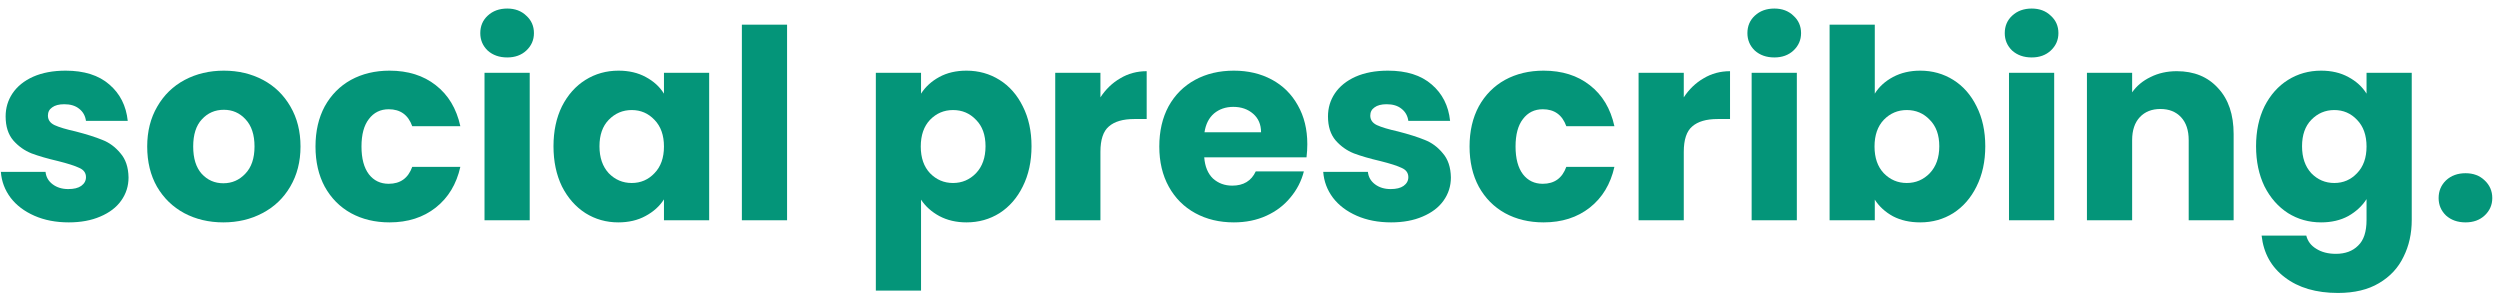
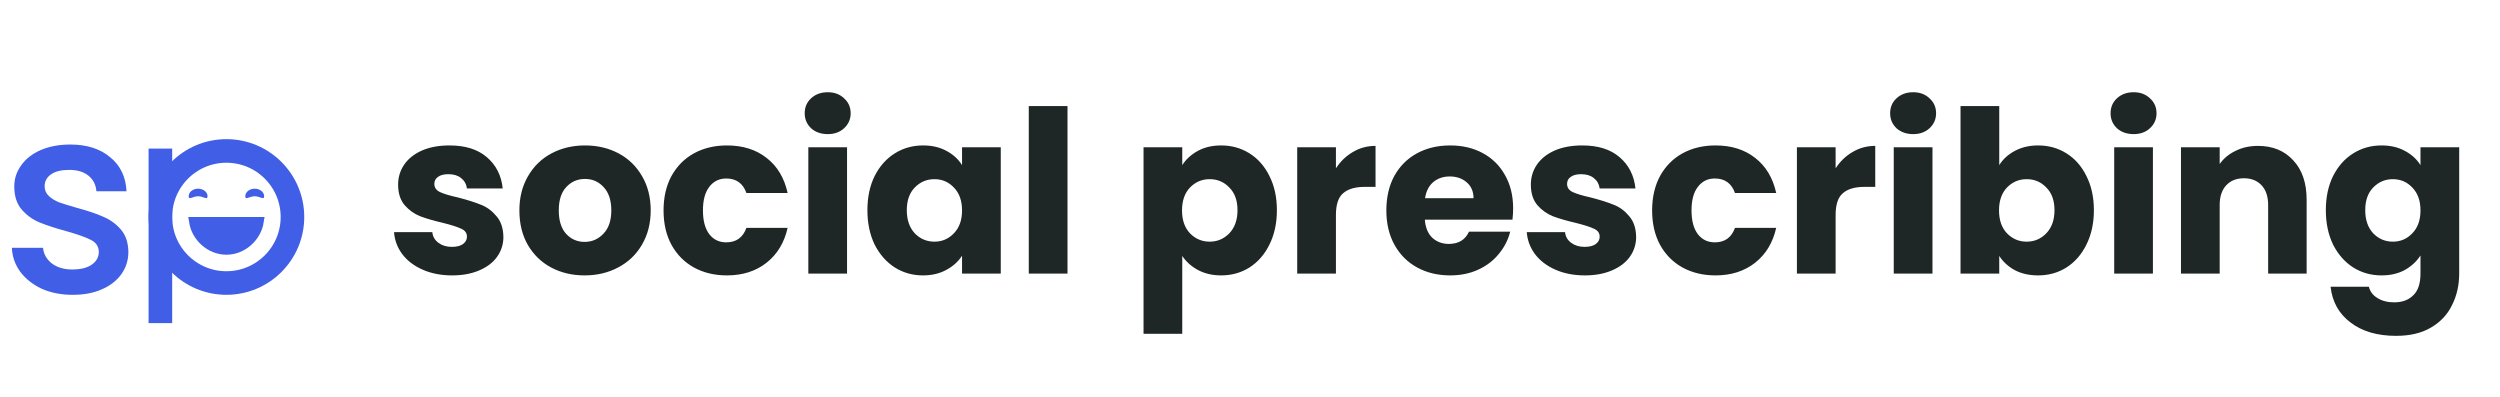
- <svg xmlns="http://www.w3.org/2000/svg" width="227" height="27" viewBox="0 0 227 27" fill="none">
-   <path d="M6.247 20.192C5.079 20.192 4.039 19.992 3.127 19.592C2.215 19.192 1.495 18.648 0.967 17.96C0.439 17.256 0.143 16.472 0.079 15.608H4.135C4.183 16.072 4.399 16.448 4.783 16.736C5.167 17.024 5.639 17.168 6.199 17.168C6.711 17.168 7.103 17.072 7.375 16.88C7.663 16.672 7.807 16.408 7.807 16.088C7.807 15.704 7.607 15.424 7.207 15.248C6.807 15.056 6.159 14.848 5.263 14.624C4.303 14.4 3.503 14.168 2.863 13.928C2.223 13.672 1.671 13.28 1.207 12.752C0.743 12.208 0.511 11.48 0.511 10.568C0.511 9.8 0.719 9.104 1.135 8.48C1.567 7.84 2.191 7.336 3.007 6.968C3.839 6.6 4.823 6.416 5.959 6.416C7.639 6.416 8.959 6.832 9.919 7.664C10.895 8.496 11.455 9.6 11.599 10.976H7.807C7.743 10.512 7.535 10.144 7.183 9.872C6.847 9.6 6.399 9.464 5.839 9.464C5.359 9.464 4.991 9.56 4.735 9.752C4.479 9.928 4.351 10.176 4.351 10.496C4.351 10.88 4.551 11.168 4.951 11.36C5.367 11.552 6.007 11.744 6.871 11.936C7.863 12.192 8.671 12.448 9.295 12.704C9.919 12.944 10.463 13.344 10.927 13.904C11.407 14.448 11.655 15.184 11.671 16.112C11.671 16.896 11.447 17.6 10.999 18.224C10.567 18.832 9.935 19.312 9.103 19.664C8.287 20.016 7.335 20.192 6.247 20.192Z" fill="#049579" />
-   <path d="M20.278 20.192C18.966 20.192 17.782 19.912 16.726 19.352C15.686 18.792 14.862 17.992 14.254 16.952C13.662 15.912 13.366 14.696 13.366 13.304C13.366 11.928 13.67 10.72 14.278 9.68C14.886 8.624 15.718 7.816 16.774 7.256C17.83 6.696 19.014 6.416 20.326 6.416C21.638 6.416 22.822 6.696 23.878 7.256C24.934 7.816 25.766 8.624 26.374 9.68C26.982 10.72 27.286 11.928 27.286 13.304C27.286 14.68 26.974 15.896 26.35 16.952C25.742 17.992 24.902 18.792 23.83 19.352C22.774 19.912 21.59 20.192 20.278 20.192ZM20.278 16.64C21.062 16.64 21.726 16.352 22.27 15.776C22.83 15.2 23.11 14.376 23.11 13.304C23.11 12.232 22.838 11.408 22.294 10.832C21.766 10.256 21.11 9.968 20.326 9.968C19.526 9.968 18.862 10.256 18.334 10.832C17.806 11.392 17.542 12.216 17.542 13.304C17.542 14.376 17.798 15.2 18.31 15.776C18.838 16.352 19.494 16.64 20.278 16.64Z" fill="#049579" />
-   <path d="M28.647 13.304C28.647 11.912 28.927 10.696 29.487 9.656C30.063 8.616 30.855 7.816 31.863 7.256C32.887 6.696 34.055 6.416 35.367 6.416C37.047 6.416 38.447 6.856 39.567 7.736C40.703 8.616 41.447 9.856 41.799 11.456H37.431C37.063 10.432 36.351 9.92 35.295 9.92C34.543 9.92 33.943 10.216 33.495 10.808C33.047 11.384 32.823 12.216 32.823 13.304C32.823 14.392 33.047 15.232 33.495 15.824C33.943 16.4 34.543 16.688 35.295 16.688C36.351 16.688 37.063 16.176 37.431 15.152H41.799C41.447 16.72 40.703 17.952 39.567 18.848C38.431 19.744 37.031 20.192 35.367 20.192C34.055 20.192 32.887 19.912 31.863 19.352C30.855 18.792 30.063 17.992 29.487 16.952C28.927 15.912 28.647 14.696 28.647 13.304Z" fill="#049579" />
-   <path d="M46.058 5.216C45.338 5.216 44.746 5.008 44.282 4.592C43.834 4.16 43.61 3.632 43.61 3.008C43.61 2.368 43.834 1.84 44.282 1.424C44.746 0.992 45.338 0.776 46.058 0.776C46.762 0.776 47.338 0.992 47.786 1.424C48.25 1.84 48.482 2.368 48.482 3.008C48.482 3.632 48.25 4.16 47.786 4.592C47.338 5.008 46.762 5.216 46.058 5.216ZM48.098 6.608V20H43.994V6.608H48.098Z" fill="#049579" />
-   <path d="M50.257 13.28C50.257 11.904 50.513 10.696 51.025 9.656C51.553 8.616 52.264 7.816 53.16 7.256C54.056 6.696 55.056 6.416 56.16 6.416C57.105 6.416 57.928 6.608 58.633 6.992C59.352 7.376 59.904 7.88 60.288 8.504V6.608H64.392V20H60.288V18.104C59.889 18.728 59.328 19.232 58.608 19.616C57.904 20 57.081 20.192 56.136 20.192C55.048 20.192 54.056 19.912 53.16 19.352C52.264 18.776 51.553 17.968 51.025 16.928C50.513 15.872 50.257 14.656 50.257 13.28ZM60.288 13.304C60.288 12.28 60.001 11.472 59.425 10.88C58.864 10.288 58.176 9.992 57.361 9.992C56.544 9.992 55.849 10.288 55.273 10.88C54.712 11.456 54.432 12.256 54.432 13.28C54.432 14.304 54.712 15.12 55.273 15.728C55.849 16.32 56.544 16.616 57.361 16.616C58.176 16.616 58.864 16.32 59.425 15.728C60.001 15.136 60.288 14.328 60.288 13.304Z" fill="#049579" />
-   <path d="M71.466 2.24V20H67.362V2.24H71.466Z" fill="#049579" />
-   <path d="M83.63 8.504C84.03 7.88 84.582 7.376 85.286 6.992C85.99 6.608 86.814 6.416 87.758 6.416C88.862 6.416 89.862 6.696 90.758 7.256C91.654 7.816 92.358 8.616 92.87 9.656C93.398 10.696 93.662 11.904 93.662 13.28C93.662 14.656 93.398 15.872 92.87 16.928C92.358 17.968 91.654 18.776 90.758 19.352C89.862 19.912 88.862 20.192 87.758 20.192C86.83 20.192 86.006 20 85.286 19.616C84.582 19.232 84.03 18.736 83.63 18.128V26.384H79.526V6.608H83.63V8.504ZM89.486 13.28C89.486 12.256 89.198 11.456 88.622 10.88C88.062 10.288 87.366 9.992 86.534 9.992C85.718 9.992 85.022 10.288 84.446 10.88C83.886 11.472 83.606 12.28 83.606 13.304C83.606 14.328 83.886 15.136 84.446 15.728C85.022 16.32 85.718 16.616 86.534 16.616C87.35 16.616 88.046 16.32 88.622 15.728C89.198 15.12 89.486 14.304 89.486 13.28Z" fill="#049579" />
-   <path d="M99.919 8.84C100.399 8.104 100.999 7.528 101.719 7.112C102.439 6.68 103.239 6.464 104.119 6.464V10.808H102.991C101.967 10.808 101.199 11.032 100.687 11.48C100.175 11.912 99.919 12.68 99.919 13.784V20H95.815V6.608H99.919V8.84Z" fill="#049579" />
-   <path d="M118.704 13.088C118.704 13.472 118.68 13.872 118.632 14.288H109.344C109.408 15.12 109.672 15.76 110.136 16.208C110.616 16.64 111.2 16.856 111.888 16.856C112.912 16.856 113.624 16.424 114.024 15.56H118.392C118.168 16.44 117.76 17.232 117.168 17.936C116.592 18.64 115.864 19.192 114.984 19.592C114.104 19.992 113.12 20.192 112.032 20.192C110.72 20.192 109.552 19.912 108.528 19.352C107.504 18.792 106.704 17.992 106.128 16.952C105.552 15.912 105.264 14.696 105.264 13.304C105.264 11.912 105.544 10.696 106.104 9.656C106.68 8.616 107.48 7.816 108.504 7.256C109.528 6.696 110.704 6.416 112.032 6.416C113.328 6.416 114.48 6.688 115.488 7.232C116.496 7.776 117.28 8.552 117.84 9.56C118.416 10.568 118.704 11.744 118.704 13.088ZM114.504 12.008C114.504 11.304 114.264 10.744 113.784 10.328C113.304 9.912 112.704 9.704 111.984 9.704C111.296 9.704 110.712 9.904 110.232 10.304C109.768 10.704 109.48 11.272 109.368 12.008H114.504Z" fill="#049579" />
-   <path d="M126.317 20.192C125.149 20.192 124.109 19.992 123.197 19.592C122.285 19.192 121.565 18.648 121.037 17.96C120.509 17.256 120.213 16.472 120.149 15.608H124.205C124.253 16.072 124.469 16.448 124.853 16.736C125.237 17.024 125.709 17.168 126.269 17.168C126.781 17.168 127.173 17.072 127.445 16.88C127.733 16.672 127.877 16.408 127.877 16.088C127.877 15.704 127.677 15.424 127.277 15.248C126.877 15.056 126.229 14.848 125.333 14.624C124.373 14.4 123.573 14.168 122.933 13.928C122.293 13.672 121.741 13.28 121.277 12.752C120.813 12.208 120.581 11.48 120.581 10.568C120.581 9.8 120.789 9.104 121.205 8.48C121.637 7.84 122.261 7.336 123.077 6.968C123.909 6.6 124.893 6.416 126.029 6.416C127.709 6.416 129.029 6.832 129.989 7.664C130.965 8.496 131.525 9.6 131.669 10.976H127.877C127.813 10.512 127.605 10.144 127.253 9.872C126.917 9.6 126.469 9.464 125.909 9.464C125.429 9.464 125.061 9.56 124.805 9.752C124.549 9.928 124.421 10.176 124.421 10.496C124.421 10.88 124.621 11.168 125.021 11.36C125.437 11.552 126.077 11.744 126.941 11.936C127.933 12.192 128.741 12.448 129.365 12.704C129.989 12.944 130.533 13.344 130.997 13.904C131.477 14.448 131.725 15.184 131.741 16.112C131.741 16.896 131.517 17.6 131.069 18.224C130.637 18.832 130.005 19.312 129.173 19.664C128.357 20.016 127.405 20.192 126.317 20.192Z" fill="#049579" />
-   <path d="M133.436 13.304C133.436 11.912 133.716 10.696 134.276 9.656C134.852 8.616 135.644 7.816 136.652 7.256C137.676 6.696 138.844 6.416 140.156 6.416C141.836 6.416 143.236 6.856 144.356 7.736C145.492 8.616 146.236 9.856 146.588 11.456H142.22C141.852 10.432 141.14 9.92 140.084 9.92C139.332 9.92 138.732 10.216 138.284 10.808C137.836 11.384 137.612 12.216 137.612 13.304C137.612 14.392 137.836 15.232 138.284 15.824C138.732 16.4 139.332 16.688 140.084 16.688C141.14 16.688 141.852 16.176 142.22 15.152H146.588C146.236 16.72 145.492 17.952 144.356 18.848C143.22 19.744 141.82 20.192 140.156 20.192C138.844 20.192 137.676 19.912 136.652 19.352C135.644 18.792 134.852 17.992 134.276 16.952C133.716 15.912 133.436 14.696 133.436 13.304Z" fill="#049579" />
-   <path d="M152.887 8.84C153.367 8.104 153.967 7.528 154.687 7.112C155.407 6.68 156.207 6.464 157.087 6.464V10.808H155.959C154.935 10.808 154.167 11.032 153.655 11.48C153.143 11.912 152.887 12.68 152.887 13.784V20H148.783V6.608H152.887V8.84Z" fill="#049579" />
-   <path d="M161.113 5.216C160.393 5.216 159.801 5.008 159.337 4.592C158.889 4.16 158.665 3.632 158.665 3.008C158.665 2.368 158.889 1.84 159.337 1.424C159.801 0.992 160.393 0.776 161.113 0.776C161.817 0.776 162.393 0.992 162.841 1.424C163.305 1.84 163.537 2.368 163.537 3.008C163.537 3.632 163.305 4.16 162.841 4.592C162.393 5.008 161.817 5.216 161.113 5.216ZM163.153 6.608V20H159.049V6.608H163.153Z" fill="#049579" />
-   <path d="M170.231 8.504C170.615 7.88 171.167 7.376 171.887 6.992C172.607 6.608 173.431 6.416 174.359 6.416C175.463 6.416 176.463 6.696 177.359 7.256C178.255 7.816 178.959 8.616 179.471 9.656C179.999 10.696 180.263 11.904 180.263 13.28C180.263 14.656 179.999 15.872 179.471 16.928C178.959 17.968 178.255 18.776 177.359 19.352C176.463 19.912 175.463 20.192 174.359 20.192C173.415 20.192 172.591 20.008 171.887 19.64C171.183 19.256 170.631 18.752 170.231 18.128V20H166.127V2.24H170.231V8.504ZM176.087 13.28C176.087 12.256 175.799 11.456 175.223 10.88C174.663 10.288 173.967 9.992 173.135 9.992C172.319 9.992 171.623 10.288 171.047 10.88C170.487 11.472 170.207 12.28 170.207 13.304C170.207 14.328 170.487 15.136 171.047 15.728C171.623 16.32 172.319 16.616 173.135 16.616C173.951 16.616 174.647 16.32 175.223 15.728C175.799 15.12 176.087 14.304 176.087 13.28Z" fill="#049579" />
-   <path d="M184.48 5.216C183.76 5.216 183.168 5.008 182.704 4.592C182.256 4.16 182.032 3.632 182.032 3.008C182.032 2.368 182.256 1.84 182.704 1.424C183.168 0.992 183.76 0.776 184.48 0.776C185.184 0.776 185.76 0.992 186.208 1.424C186.672 1.84 186.904 2.368 186.904 3.008C186.904 3.632 186.672 4.16 186.208 4.592C185.76 5.008 185.184 5.216 184.48 5.216ZM186.52 6.608V20H182.416V6.608H186.52Z" fill="#049579" />
-   <path d="M197.654 6.464C199.222 6.464 200.47 6.976 201.398 8C202.342 9.008 202.814 10.4 202.814 12.176V20H198.734V12.728C198.734 11.832 198.502 11.136 198.038 10.64C197.574 10.144 196.95 9.896 196.166 9.896C195.382 9.896 194.758 10.144 194.294 10.64C193.83 11.136 193.598 11.832 193.598 12.728V20H189.494V6.608H193.598V8.384C194.014 7.792 194.574 7.328 195.278 6.992C195.982 6.64 196.774 6.464 197.654 6.464Z" fill="#049579" />
-   <path d="M210.754 6.416C211.698 6.416 212.522 6.608 213.226 6.992C213.946 7.376 214.498 7.88 214.882 8.504V6.608H218.986V19.976C218.986 21.208 218.738 22.32 218.242 23.312C217.762 24.32 217.018 25.12 216.01 25.712C215.018 26.304 213.778 26.6 212.29 26.6C210.306 26.6 208.698 26.128 207.466 25.184C206.234 24.256 205.53 22.992 205.354 21.392H209.41C209.538 21.904 209.842 22.304 210.322 22.592C210.802 22.896 211.394 23.048 212.098 23.048C212.946 23.048 213.618 22.8 214.114 22.304C214.626 21.824 214.882 21.048 214.882 19.976V18.08C214.482 18.704 213.93 19.216 213.226 19.616C212.522 20 211.698 20.192 210.754 20.192C209.65 20.192 208.65 19.912 207.754 19.352C206.858 18.776 206.146 17.968 205.618 16.928C205.106 15.872 204.85 14.656 204.85 13.28C204.85 11.904 205.106 10.696 205.618 9.656C206.146 8.616 206.858 7.816 207.754 7.256C208.65 6.696 209.65 6.416 210.754 6.416ZM214.882 13.304C214.882 12.28 214.594 11.472 214.018 10.88C213.458 10.288 212.77 9.992 211.954 9.992C211.138 9.992 210.442 10.288 209.866 10.88C209.306 11.456 209.026 12.256 209.026 13.28C209.026 14.304 209.306 15.12 209.866 15.728C210.442 16.32 211.138 16.616 211.954 16.616C212.77 16.616 213.458 16.32 214.018 15.728C214.594 15.136 214.882 14.328 214.882 13.304Z" fill="#049579" />
-   <path d="M223.875 20.192C223.155 20.192 222.563 19.984 222.099 19.568C221.651 19.136 221.427 18.608 221.427 17.984C221.427 17.344 221.651 16.808 222.099 16.376C222.563 15.944 223.155 15.728 223.875 15.728C224.579 15.728 225.155 15.944 225.603 16.376C226.067 16.808 226.299 17.344 226.299 17.984C226.299 18.608 226.067 19.136 225.603 19.568C225.155 19.984 224.579 20.192 223.875 20.192Z" fill="#049579" />
+ <svg xmlns="http://www.w3.org/2000/svg" width="265" height="42" viewBox="0 0 265 42" fill="none">
+   <path d="M24 26.5C22.26 26.5 20.796 25.117 20.54 23.5L24 23.5L27.46 23.5C27.204 25.117 25.74 26.5 24 26.5Z" fill="#415EE6" stroke="#415EE6" />
+   <path d="M22 20.803C22 21.246 21.552 20.803 21 20.803C20.448 20.803 20 21.246 20 20.803C20 20.36 20.448 20 21 20C21.552 20 22 20.36 22 20.803Z" fill="#415EE6" />
+   <path d="M28 20.803C28 21.246 27.552 20.803 27 20.803C26.448 20.803 26 21.246 26 20.803C26 20.36 26.448 20 27 20C27.552 20 28 20.36 28 20.803Z" fill="#415EE6" />
+   <rect x="17" y="16" width="14" height="14" rx="7" stroke="#415EE6" stroke-width="2.5" />
+   <rect x="17" y="17" width="0.001" height="16" fill="#415EE6" stroke="#415EE6" stroke-width="2.5" />
+   <path d="M7.7 31.252C6.487 31.252 5.395 31.037 4.424 30.608C3.472 30.16 2.716 29.563 2.156 28.816C1.596 28.051 1.297 27.201 1.26 26.268H4.564C4.62 26.921 4.928 27.472 5.488 27.92C6.067 28.349 6.785 28.564 7.644 28.564C8.54 28.564 9.231 28.396 9.716 28.06C10.22 27.705 10.472 27.257 10.472 26.716C10.472 26.137 10.192 25.708 9.632 25.428C9.091 25.148 8.223 24.84 7.028 24.504C5.871 24.187 4.928 23.879 4.2 23.58C3.472 23.281 2.837 22.824 2.296 22.208C1.773 21.592 1.512 20.78 1.512 19.772C1.512 18.951 1.755 18.204 2.24 17.532C2.725 16.841 3.416 16.3 4.312 15.908C5.227 15.516 6.272 15.32 7.448 15.32C9.203 15.32 10.612 15.768 11.676 16.664C12.759 17.541 13.337 18.745 13.412 20.276H10.22C10.164 19.585 9.884 19.035 9.38 18.624C8.876 18.213 8.195 18.008 7.336 18.008C6.496 18.008 5.852 18.167 5.404 18.484C4.956 18.801 4.732 19.221 4.732 19.744C4.732 20.155 4.881 20.5 5.18 20.78C5.479 21.06 5.843 21.284 6.272 21.452C6.701 21.601 7.336 21.797 8.176 22.04C9.296 22.339 10.211 22.647 10.92 22.964C11.648 23.263 12.273 23.711 12.796 24.308C13.319 24.905 13.589 25.699 13.608 26.688C13.608 27.565 13.365 28.349 12.88 29.04C12.395 29.731 11.704 30.272 10.808 30.664C9.931 31.056 8.895 31.252 7.7 31.252Z" fill="#415EE6" />
+   <path d="M47.936 29.192C46.768 29.192 45.728 28.992 44.816 28.592C43.904 28.192 43.184 27.648 42.656 26.96C42.128 26.256 41.832 25.472 41.768 24.608H45.824C45.872 25.072 46.088 25.448 46.472 25.736C46.856 26.024 47.328 26.168 47.888 26.168C48.4 26.168 48.792 26.072 49.064 25.88C49.352 25.672 49.496 25.408 49.496 25.088C49.496 24.704 49.296 24.424 48.896 24.248C48.496 24.056 47.848 23.848 46.952 23.624C45.992 23.4 45.192 23.168 44.552 22.928C43.912 22.672 43.36 22.28 42.896 21.752C42.432 21.208 42.2 20.48 42.2 19.568C42.2 18.8 42.408 18.104 42.824 17.48C43.256 16.84 43.88 16.336 44.696 15.968C45.528 15.6 46.512 15.416 47.648 15.416C49.328 15.416 50.648 15.832 51.608 16.664C52.584 17.496 53.144 18.6 53.288 19.976H49.496C49.432 19.512 49.224 19.144 48.872 18.872C48.536 18.6 48.088 18.464 47.528 18.464C47.048 18.464 46.68 18.56 46.424 18.752C46.168 18.928 46.04 19.176 46.04 19.496C46.04 19.88 46.24 20.168 46.64 20.36C47.056 20.552 47.696 20.744 48.56 20.936C49.552 21.192 50.36 21.448 50.984 21.704C51.608 21.944 52.152 22.344 52.616 22.904C53.096 23.448 53.344 24.184 53.36 25.112C53.36 25.896 53.136 26.6 52.688 27.224C52.256 27.832 51.624 28.312 50.792 28.664C49.976 29.016 49.024 29.192 47.936 29.192ZM61.967 29.192C60.655 29.192 59.471 28.912 58.415 28.352C57.375 27.792 56.551 26.992 55.943 25.952C55.351 24.912 55.055 23.696 55.055 22.304C55.055 20.928 55.359 19.72 55.967 18.68C56.575 17.624 57.407 16.816 58.463 16.256C59.519 15.696 60.703 15.416 62.015 15.416C63.327 15.416 64.511 15.696 65.567 16.256C66.623 16.816 67.455 17.624 68.063 18.68C68.671 19.72 68.975 20.928 68.975 22.304C68.975 23.68 68.663 24.896 68.039 25.952C67.431 26.992 66.591 27.792 65.519 28.352C64.463 28.912 63.279 29.192 61.967 29.192ZM61.967 25.64C62.751 25.64 63.415 25.352 63.959 24.776C64.519 24.2 64.799 23.376 64.799 22.304C64.799 21.232 64.527 20.408 63.983 19.832C63.455 19.256 62.799 18.968 62.015 18.968C61.215 18.968 60.551 19.256 60.023 19.832C59.495 20.392 59.231 21.216 59.231 22.304C59.231 23.376 59.487 24.2 59.999 24.776C60.527 25.352 61.183 25.64 61.967 25.64ZM70.336 22.304C70.336 20.912 70.616 19.696 71.176 18.656C71.752 17.616 72.544 16.816 73.552 16.256C74.576 15.696 75.744 15.416 77.056 15.416C78.736 15.416 80.136 15.856 81.256 16.736C82.392 17.616 83.136 18.856 83.488 20.456H79.12C78.752 19.432 78.04 18.92 76.984 18.92C76.232 18.92 75.632 19.216 75.184 19.808C74.736 20.384 74.512 21.216 74.512 22.304C74.512 23.392 74.736 24.232 75.184 24.824C75.632 25.4 76.232 25.688 76.984 25.688C78.04 25.688 78.752 25.176 79.12 24.152H83.488C83.136 25.72 82.392 26.952 81.256 27.848C80.12 28.744 78.72 29.192 77.056 29.192C75.744 29.192 74.576 28.912 73.552 28.352C72.544 27.792 71.752 26.992 71.176 25.952C70.616 24.912 70.336 23.696 70.336 22.304ZM87.747 14.216C87.027 14.216 86.435 14.008 85.971 13.592C85.523 13.16 85.299 12.632 85.299 12.008C85.299 11.368 85.523 10.84 85.971 10.424C86.435 9.992 87.027 9.776 87.747 9.776C88.451 9.776 89.027 9.992 89.475 10.424C89.939 10.84 90.171 11.368 90.171 12.008C90.171 12.632 89.939 13.16 89.475 13.592C89.027 14.008 88.451 14.216 87.747 14.216ZM89.787 15.608V29H85.683V15.608H89.787ZM91.945 22.28C91.945 20.904 92.201 19.696 92.713 18.656C93.241 17.616 93.953 16.816 94.849 16.256C95.745 15.696 96.745 15.416 97.849 15.416C98.793 15.416 99.617 15.608 100.321 15.992C101.041 16.376 101.593 16.88 101.977 17.504V15.608H106.081V29H101.977V27.104C101.577 27.728 101.017 28.232 100.297 28.616C99.593 29 98.769 29.192 97.825 29.192C96.737 29.192 95.745 28.912 94.849 28.352C93.953 27.776 93.241 26.968 92.713 25.928C92.201 24.872 91.945 23.656 91.945 22.28ZM101.977 22.304C101.977 21.28 101.689 20.472 101.113 19.88C100.553 19.288 99.865 18.992 99.049 18.992C98.233 18.992 97.537 19.288 96.961 19.88C96.401 20.456 96.121 21.256 96.121 22.28C96.121 23.304 96.401 24.12 96.961 24.728C97.537 25.32 98.233 25.616 99.049 25.616C99.865 25.616 100.553 25.32 101.113 24.728C101.689 24.136 101.977 23.328 101.977 22.304ZM113.155 11.24V29H109.051V11.24H113.155ZM125.319 17.504C125.719 16.88 126.271 16.376 126.975 15.992C127.679 15.608 128.503 15.416 129.447 15.416C130.551 15.416 131.551 15.696 132.447 16.256C133.343 16.816 134.047 17.616 134.559 18.656C135.087 19.696 135.351 20.904 135.351 22.28C135.351 23.656 135.087 24.872 134.559 25.928C134.047 26.968 133.343 27.776 132.447 28.352C131.551 28.912 130.551 29.192 129.447 29.192C128.519 29.192 127.695 29 126.975 28.616C126.271 28.232 125.719 27.736 125.319 27.128V35.384H121.215V15.608H125.319V17.504ZM131.175 22.28C131.175 21.256 130.887 20.456 130.311 19.88C129.751 19.288 129.055 18.992 128.223 18.992C127.407 18.992 126.711 19.288 126.135 19.88C125.575 20.472 125.295 21.28 125.295 22.304C125.295 23.328 125.575 24.136 126.135 24.728C126.711 25.32 127.407 25.616 128.223 25.616C129.039 25.616 129.735 25.32 130.311 24.728C130.887 24.12 131.175 23.304 131.175 22.28ZM141.608 17.84C142.088 17.104 142.688 16.528 143.408 16.112C144.128 15.68 144.928 15.464 145.808 15.464V19.808H144.68C143.656 19.808 142.888 20.032 142.376 20.48C141.864 20.912 141.608 21.68 141.608 22.784V29H137.504V15.608H141.608V17.84ZM160.393 22.088C160.393 22.472 160.369 22.872 160.321 23.288H151.033C151.097 24.12 151.361 24.76 151.825 25.208C152.305 25.64 152.889 25.856 153.577 25.856C154.601 25.856 155.313 25.424 155.713 24.56H160.081C159.857 25.44 159.449 26.232 158.857 26.936C158.281 27.64 157.553 28.192 156.673 28.592C155.793 28.992 154.809 29.192 153.721 29.192C152.409 29.192 151.241 28.912 150.217 28.352C149.193 27.792 148.393 26.992 147.817 25.952C147.241 24.912 146.953 23.696 146.953 22.304C146.953 20.912 147.233 19.696 147.793 18.656C148.369 17.616 149.169 16.816 150.193 16.256C151.217 15.696 152.393 15.416 153.721 15.416C155.017 15.416 156.169 15.688 157.177 16.232C158.185 16.776 158.969 17.552 159.529 18.56C160.105 19.568 160.393 20.744 160.393 22.088ZM156.193 21.008C156.193 20.304 155.953 19.744 155.473 19.328C154.993 18.912 154.393 18.704 153.673 18.704C152.985 18.704 152.401 18.904 151.921 19.304C151.457 19.704 151.169 20.272 151.057 21.008H156.193ZM168.006 29.192C166.838 29.192 165.798 28.992 164.886 28.592C163.974 28.192 163.254 27.648 162.726 26.96C162.198 26.256 161.902 25.472 161.838 24.608H165.894C165.942 25.072 166.158 25.448 166.542 25.736C166.926 26.024 167.398 26.168 167.958 26.168C168.47 26.168 168.862 26.072 169.134 25.88C169.422 25.672 169.566 25.408 169.566 25.088C169.566 24.704 169.366 24.424 168.966 24.248C168.566 24.056 167.918 23.848 167.022 23.624C166.062 23.4 165.262 23.168 164.622 22.928C163.982 22.672 163.43 22.28 162.966 21.752C162.502 21.208 162.27 20.48 162.27 19.568C162.27 18.8 162.478 18.104 162.894 17.48C163.326 16.84 163.95 16.336 164.766 15.968C165.598 15.6 166.582 15.416 167.718 15.416C169.398 15.416 170.718 15.832 171.678 16.664C172.654 17.496 173.214 18.6 173.358 19.976H169.566C169.502 19.512 169.294 19.144 168.942 18.872C168.606 18.6 168.158 18.464 167.598 18.464C167.118 18.464 166.75 18.56 166.494 18.752C166.238 18.928 166.11 19.176 166.11 19.496C166.11 19.88 166.31 20.168 166.71 20.36C167.126 20.552 167.766 20.744 168.63 20.936C169.622 21.192 170.43 21.448 171.054 21.704C171.678 21.944 172.222 22.344 172.686 22.904C173.166 23.448 173.414 24.184 173.43 25.112C173.43 25.896 173.206 26.6 172.758 27.224C172.326 27.832 171.694 28.312 170.862 28.664C170.046 29.016 169.094 29.192 168.006 29.192ZM175.125 22.304C175.125 20.912 175.405 19.696 175.965 18.656C176.541 17.616 177.333 16.816 178.341 16.256C179.365 15.696 180.533 15.416 181.845 15.416C183.525 15.416 184.925 15.856 186.045 16.736C187.181 17.616 187.925 18.856 188.277 20.456H183.909C183.541 19.432 182.829 18.92 181.773 18.92C181.021 18.92 180.421 19.216 179.973 19.808C179.525 20.384 179.301 21.216 179.301 22.304C179.301 23.392 179.525 24.232 179.973 24.824C180.421 25.4 181.021 25.688 181.773 25.688C182.829 25.688 183.541 25.176 183.909 24.152H188.277C187.925 25.72 187.181 26.952 186.045 27.848C184.909 28.744 183.509 29.192 181.845 29.192C180.533 29.192 179.365 28.912 178.341 28.352C177.333 27.792 176.541 26.992 175.965 25.952C175.405 24.912 175.125 23.696 175.125 22.304ZM194.576 17.84C195.056 17.104 195.656 16.528 196.376 16.112C197.096 15.68 197.896 15.464 198.776 15.464V19.808H197.648C196.624 19.808 195.856 20.032 195.344 20.48C194.832 20.912 194.576 21.68 194.576 22.784V29H190.472V15.608H194.576V17.84ZM202.802 14.216C202.082 14.216 201.49 14.008 201.026 13.592C200.578 13.16 200.354 12.632 200.354 12.008C200.354 11.368 200.578 10.84 201.026 10.424C201.49 9.992 202.082 9.776 202.802 9.776C203.506 9.776 204.082 9.992 204.53 10.424C204.994 10.84 205.226 11.368 205.226 12.008C205.226 12.632 204.994 13.16 204.53 13.592C204.082 14.008 203.506 14.216 202.802 14.216ZM204.842 15.608V29H200.738V15.608H204.842ZM211.92 17.504C212.304 16.88 212.856 16.376 213.576 15.992C214.296 15.608 215.12 15.416 216.048 15.416C217.152 15.416 218.152 15.696 219.048 16.256C219.944 16.816 220.648 17.616 221.16 18.656C221.688 19.696 221.952 20.904 221.952 22.28C221.952 23.656 221.688 24.872 221.16 25.928C220.648 26.968 219.944 27.776 219.048 28.352C218.152 28.912 217.152 29.192 216.048 29.192C215.104 29.192 214.28 29.008 213.576 28.64C212.872 28.256 212.32 27.752 211.92 27.128V29H207.816V11.24H211.92V17.504ZM217.776 22.28C217.776 21.256 217.488 20.456 216.912 19.88C216.352 19.288 215.656 18.992 214.824 18.992C214.008 18.992 213.312 19.288 212.736 19.88C212.176 20.472 211.896 21.28 211.896 22.304C211.896 23.328 212.176 24.136 212.736 24.728C213.312 25.32 214.008 25.616 214.824 25.616C215.64 25.616 216.336 25.32 216.912 24.728C217.488 24.12 217.776 23.304 217.776 22.28ZM226.169 14.216C225.449 14.216 224.857 14.008 224.393 13.592C223.945 13.16 223.721 12.632 223.721 12.008C223.721 11.368 223.945 10.84 224.393 10.424C224.857 9.992 225.449 9.776 226.169 9.776C226.873 9.776 227.449 9.992 227.897 10.424C228.361 10.84 228.593 11.368 228.593 12.008C228.593 12.632 228.361 13.16 227.897 13.592C227.449 14.008 226.873 14.216 226.169 14.216ZM228.209 15.608V29H224.105V15.608H228.209ZM239.343 15.464C240.911 15.464 242.159 15.976 243.087 17C244.031 18.008 244.503 19.4 244.503 21.176V29H240.423V21.728C240.423 20.832 240.191 20.136 239.727 19.64C239.263 19.144 238.639 18.896 237.855 18.896C237.071 18.896 236.447 19.144 235.983 19.64C235.519 20.136 235.287 20.832 235.287 21.728V29H231.183V15.608H235.287V17.384C235.703 16.792 236.263 16.328 236.967 15.992C237.671 15.64 238.463 15.464 239.343 15.464ZM252.443 15.416C253.387 15.416 254.211 15.608 254.915 15.992C255.635 16.376 256.187 16.88 256.571 17.504V15.608H260.675V28.976C260.675 30.208 260.427 31.32 259.931 32.312C259.451 33.32 258.707 34.12 257.699 34.712C256.707 35.304 255.467 35.6 253.979 35.6C251.995 35.6 250.387 35.128 249.155 34.184C247.923 33.256 247.219 31.992 247.043 30.392H251.099C251.227 30.904 251.531 31.304 252.011 31.592C252.491 31.896 253.083 32.048 253.787 32.048C254.635 32.048 255.307 31.8 255.803 31.304C256.315 30.824 256.571 30.048 256.571 28.976V27.08C256.171 27.704 255.619 28.216 254.915 28.616C254.211 29 253.387 29.192 252.443 29.192C251.339 29.192 250.339 28.912 249.443 28.352C248.547 27.776 247.835 26.968 247.307 25.928C246.795 24.872 246.539 23.656 246.539 22.28C246.539 20.904 246.795 19.696 247.307 18.656C247.835 17.616 248.547 16.816 249.443 16.256C250.339 15.696 251.339 15.416 252.443 15.416ZM256.571 22.304C256.571 21.28 256.283 20.472 255.707 19.88C255.147 19.288 254.459 18.992 253.643 18.992C252.827 18.992 252.131 19.288 251.555 19.88C250.995 20.456 250.715 21.256 250.715 22.28C250.715 23.304 250.995 24.12 251.555 24.728C252.131 25.32 252.827 25.616 253.643 25.616C254.459 25.616 255.147 25.32 255.707 24.728C256.283 24.136 256.571 23.328 256.571 22.304Z" fill="#1E2726" />
</svg>
